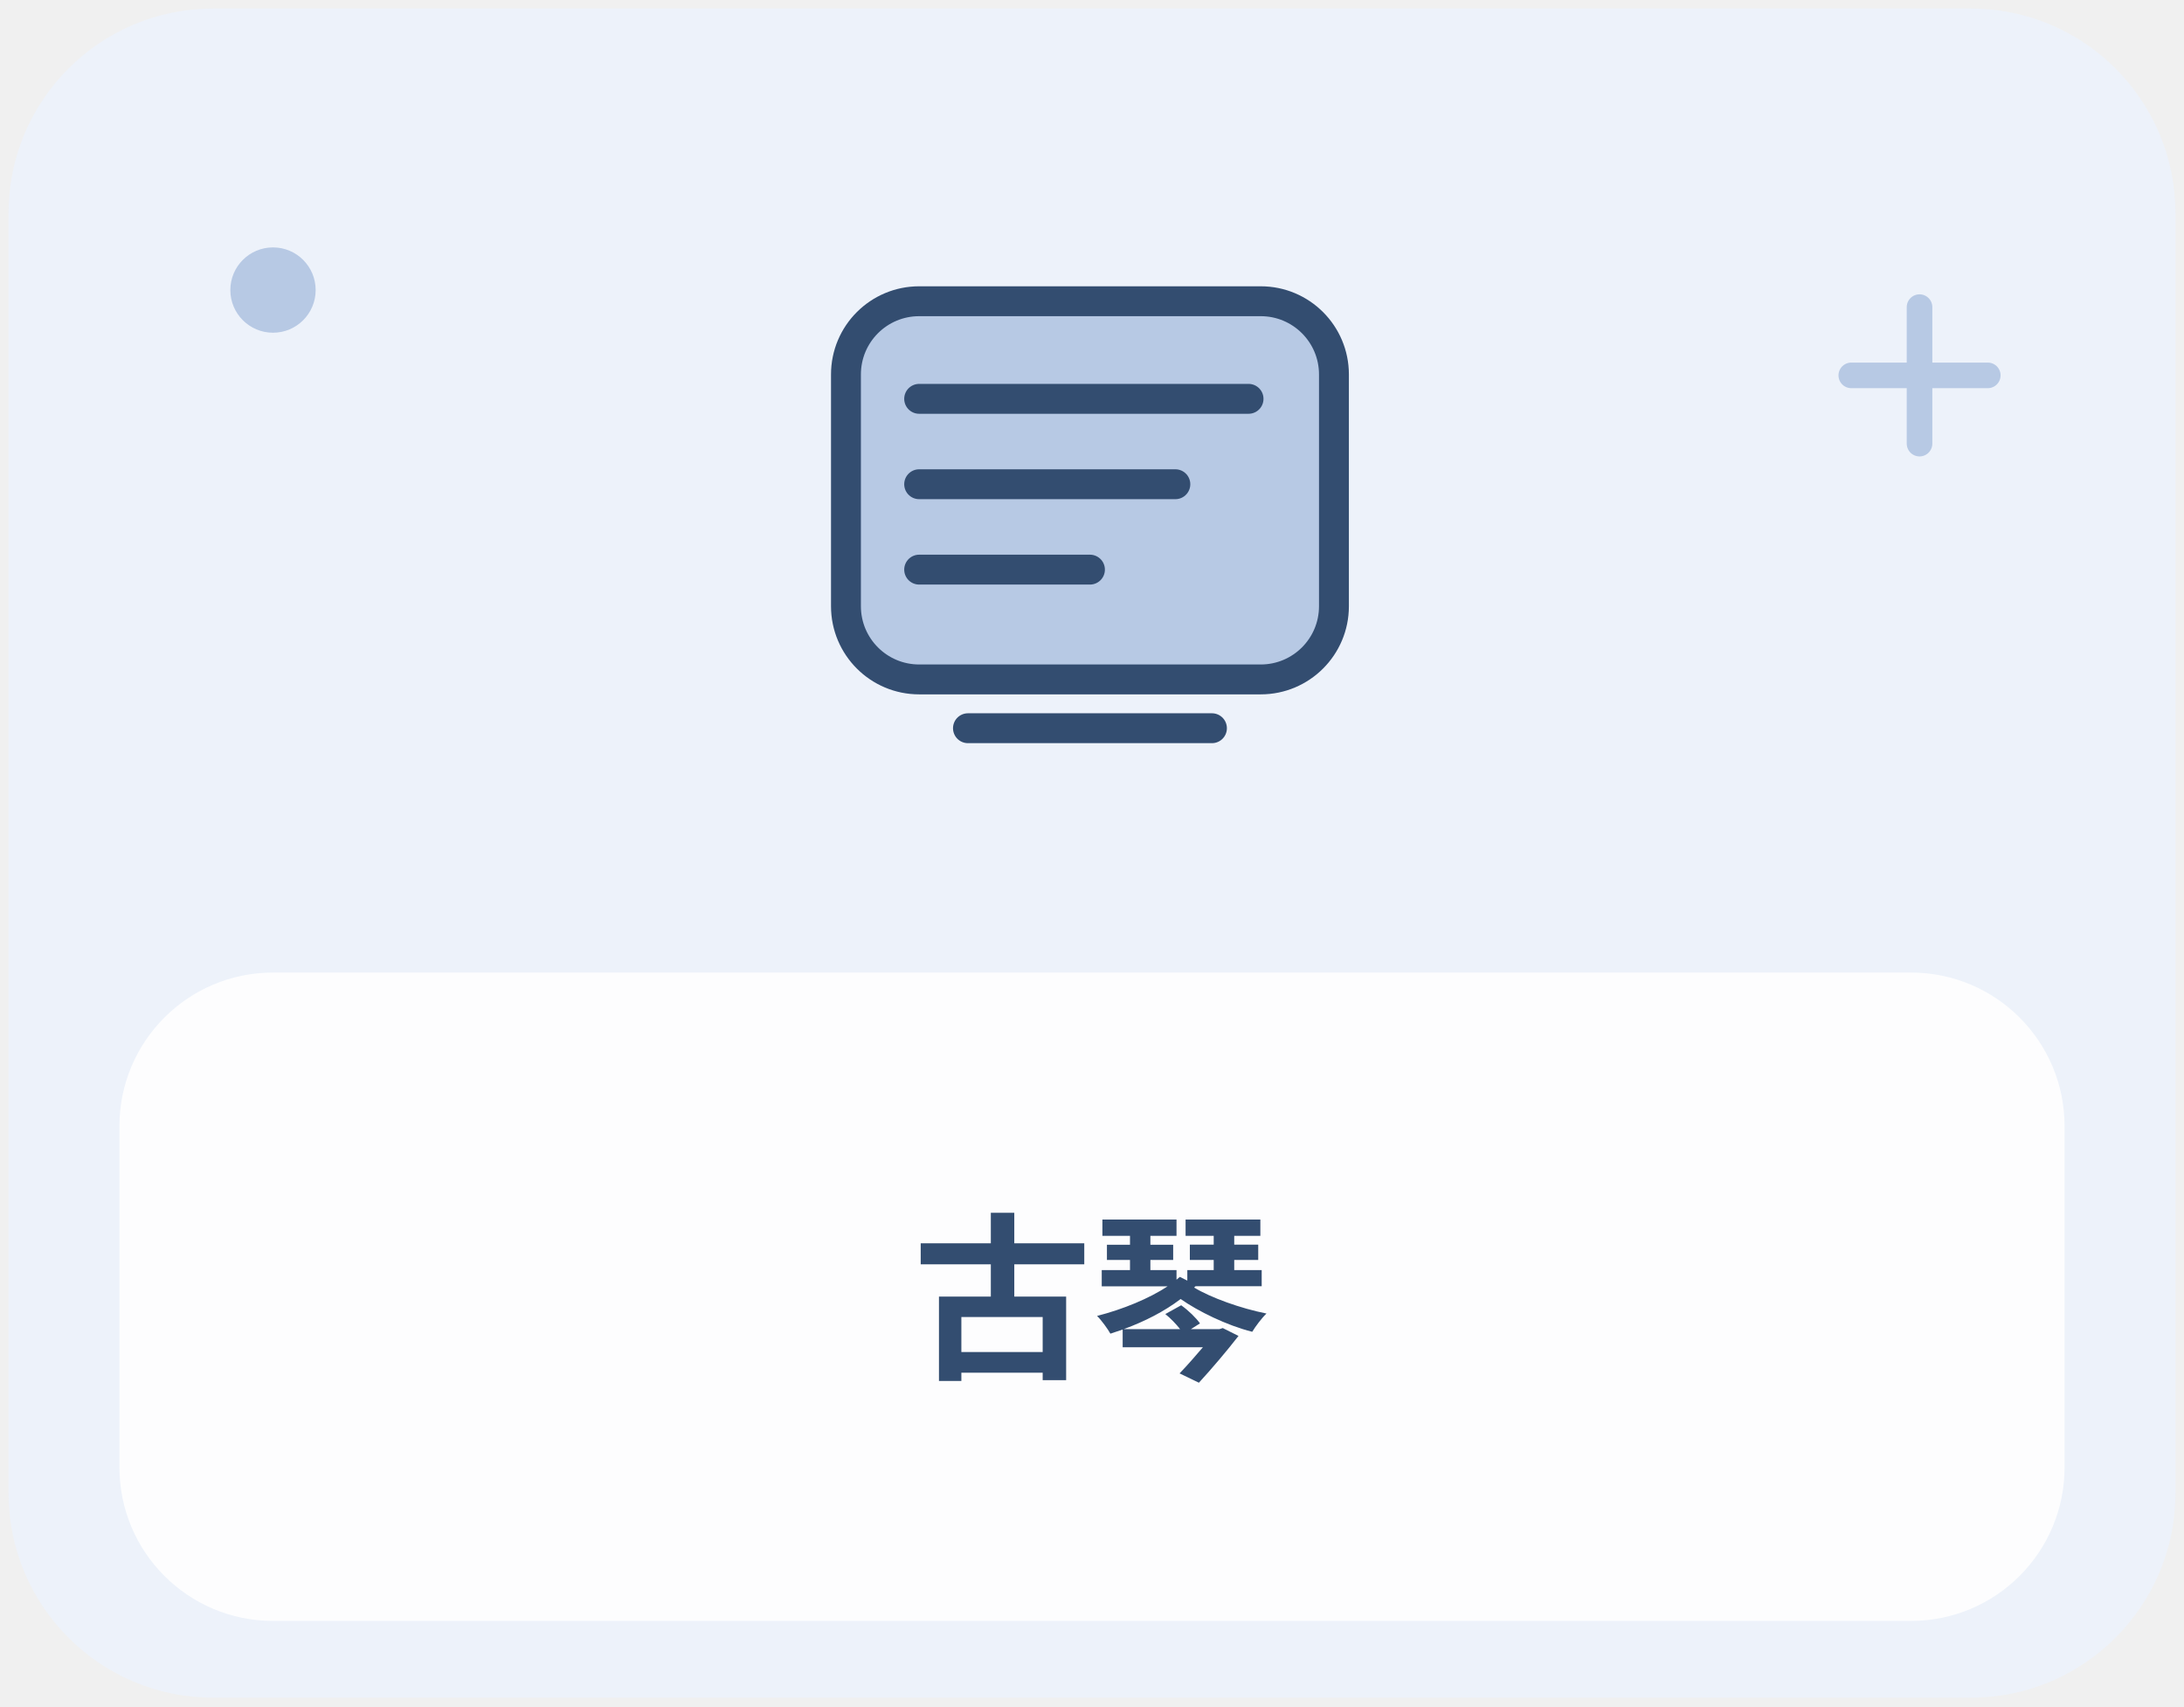
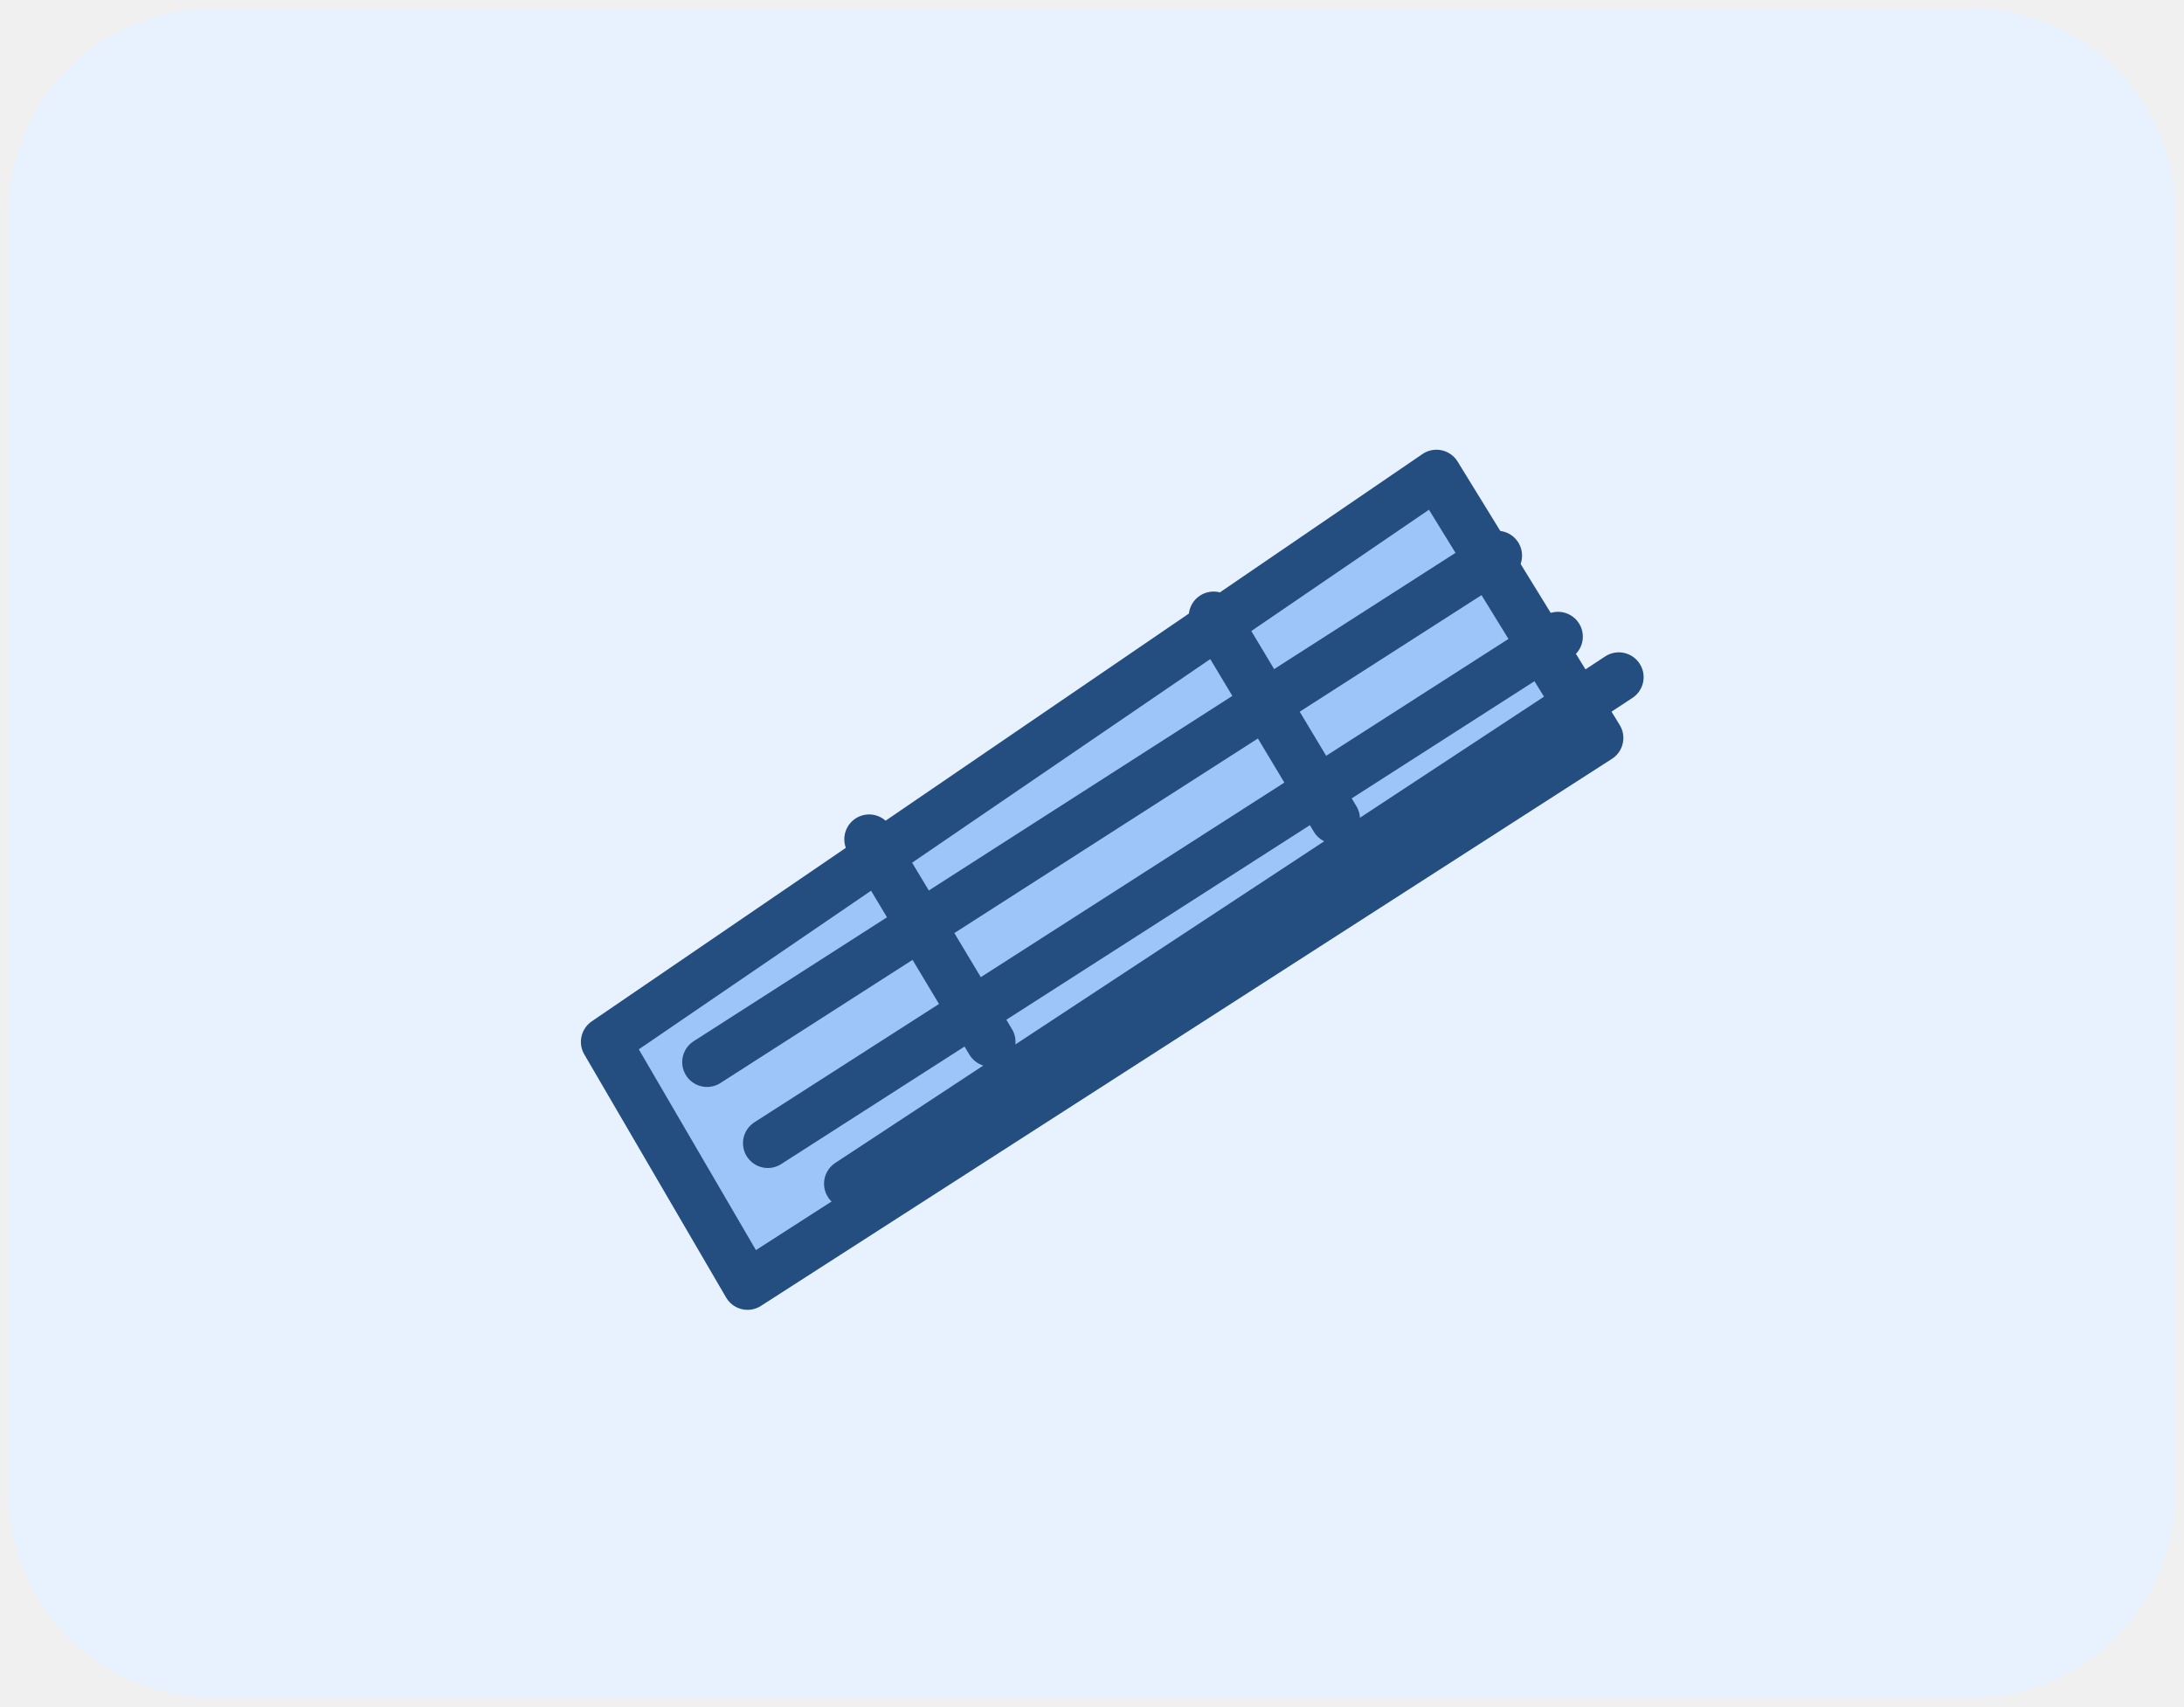
- <svg xmlns="http://www.w3.org/2000/svg" width="256" height="200" viewBox="0 0 256 200" font-family="system-ui,Noto Sans CJK SC,Microsoft YaHei,sans-serif" role="img">
-   <rect x="1" y="1" width="254" height="198" rx="24" fill="#edf2fa" />
-   <circle cx="32" cy="34" r="5" fill="#b7c9e4" />
-   <path d="M225 36v16m-8-8h16" stroke="#b7c9e4" stroke-width="3" stroke-linecap="round" />
-   <g transform="translate(82 11) scale(1.43)" stroke="#334d70" stroke-width="2.45" stroke-linecap="round" stroke-linejoin="round" fill="none">
-     <rect x="12" y="17" width="40" height="31" rx="6" fill="#b7c9e4" />
-     <path d="M18 25h27m-27 7h21m-21 7h14M22 52h20" fill="none" />
+ <svg xmlns="http://www.w3.org/2000/svg" width="256" height="200" viewBox="0 0 256 200" font-family="system-ui,sans-serif" role="img">
+   <rect x="1" y="1" width="254" height="198" rx="24" fill="#e8f2ff" />
+   <g transform="translate(52 20) scale(2.375)" stroke="#244d80" stroke-width="2.45" stroke-linecap="round" stroke-linejoin="round" fill="none">
+     <g transform="translate(0 0) scale(1)">
+       <path d="M8 43 49 15l8 13-42 27z" fill="#9dc5fa" />
+       <path d="M13 44 52 19m-36 29 39-25m-35 27 38-25M21 33l6 10m11-21 6 10" fill="none" />
+     </g>
  </g>
-   <rect x="14" y="114" width="228" height="76" rx="18" fill="#fff" opacity=".87" />
-   <text x="128" y="160" fill="#334d70" font-size="21" font-weight="700" text-anchor="middle">古琴</text>
</svg>
